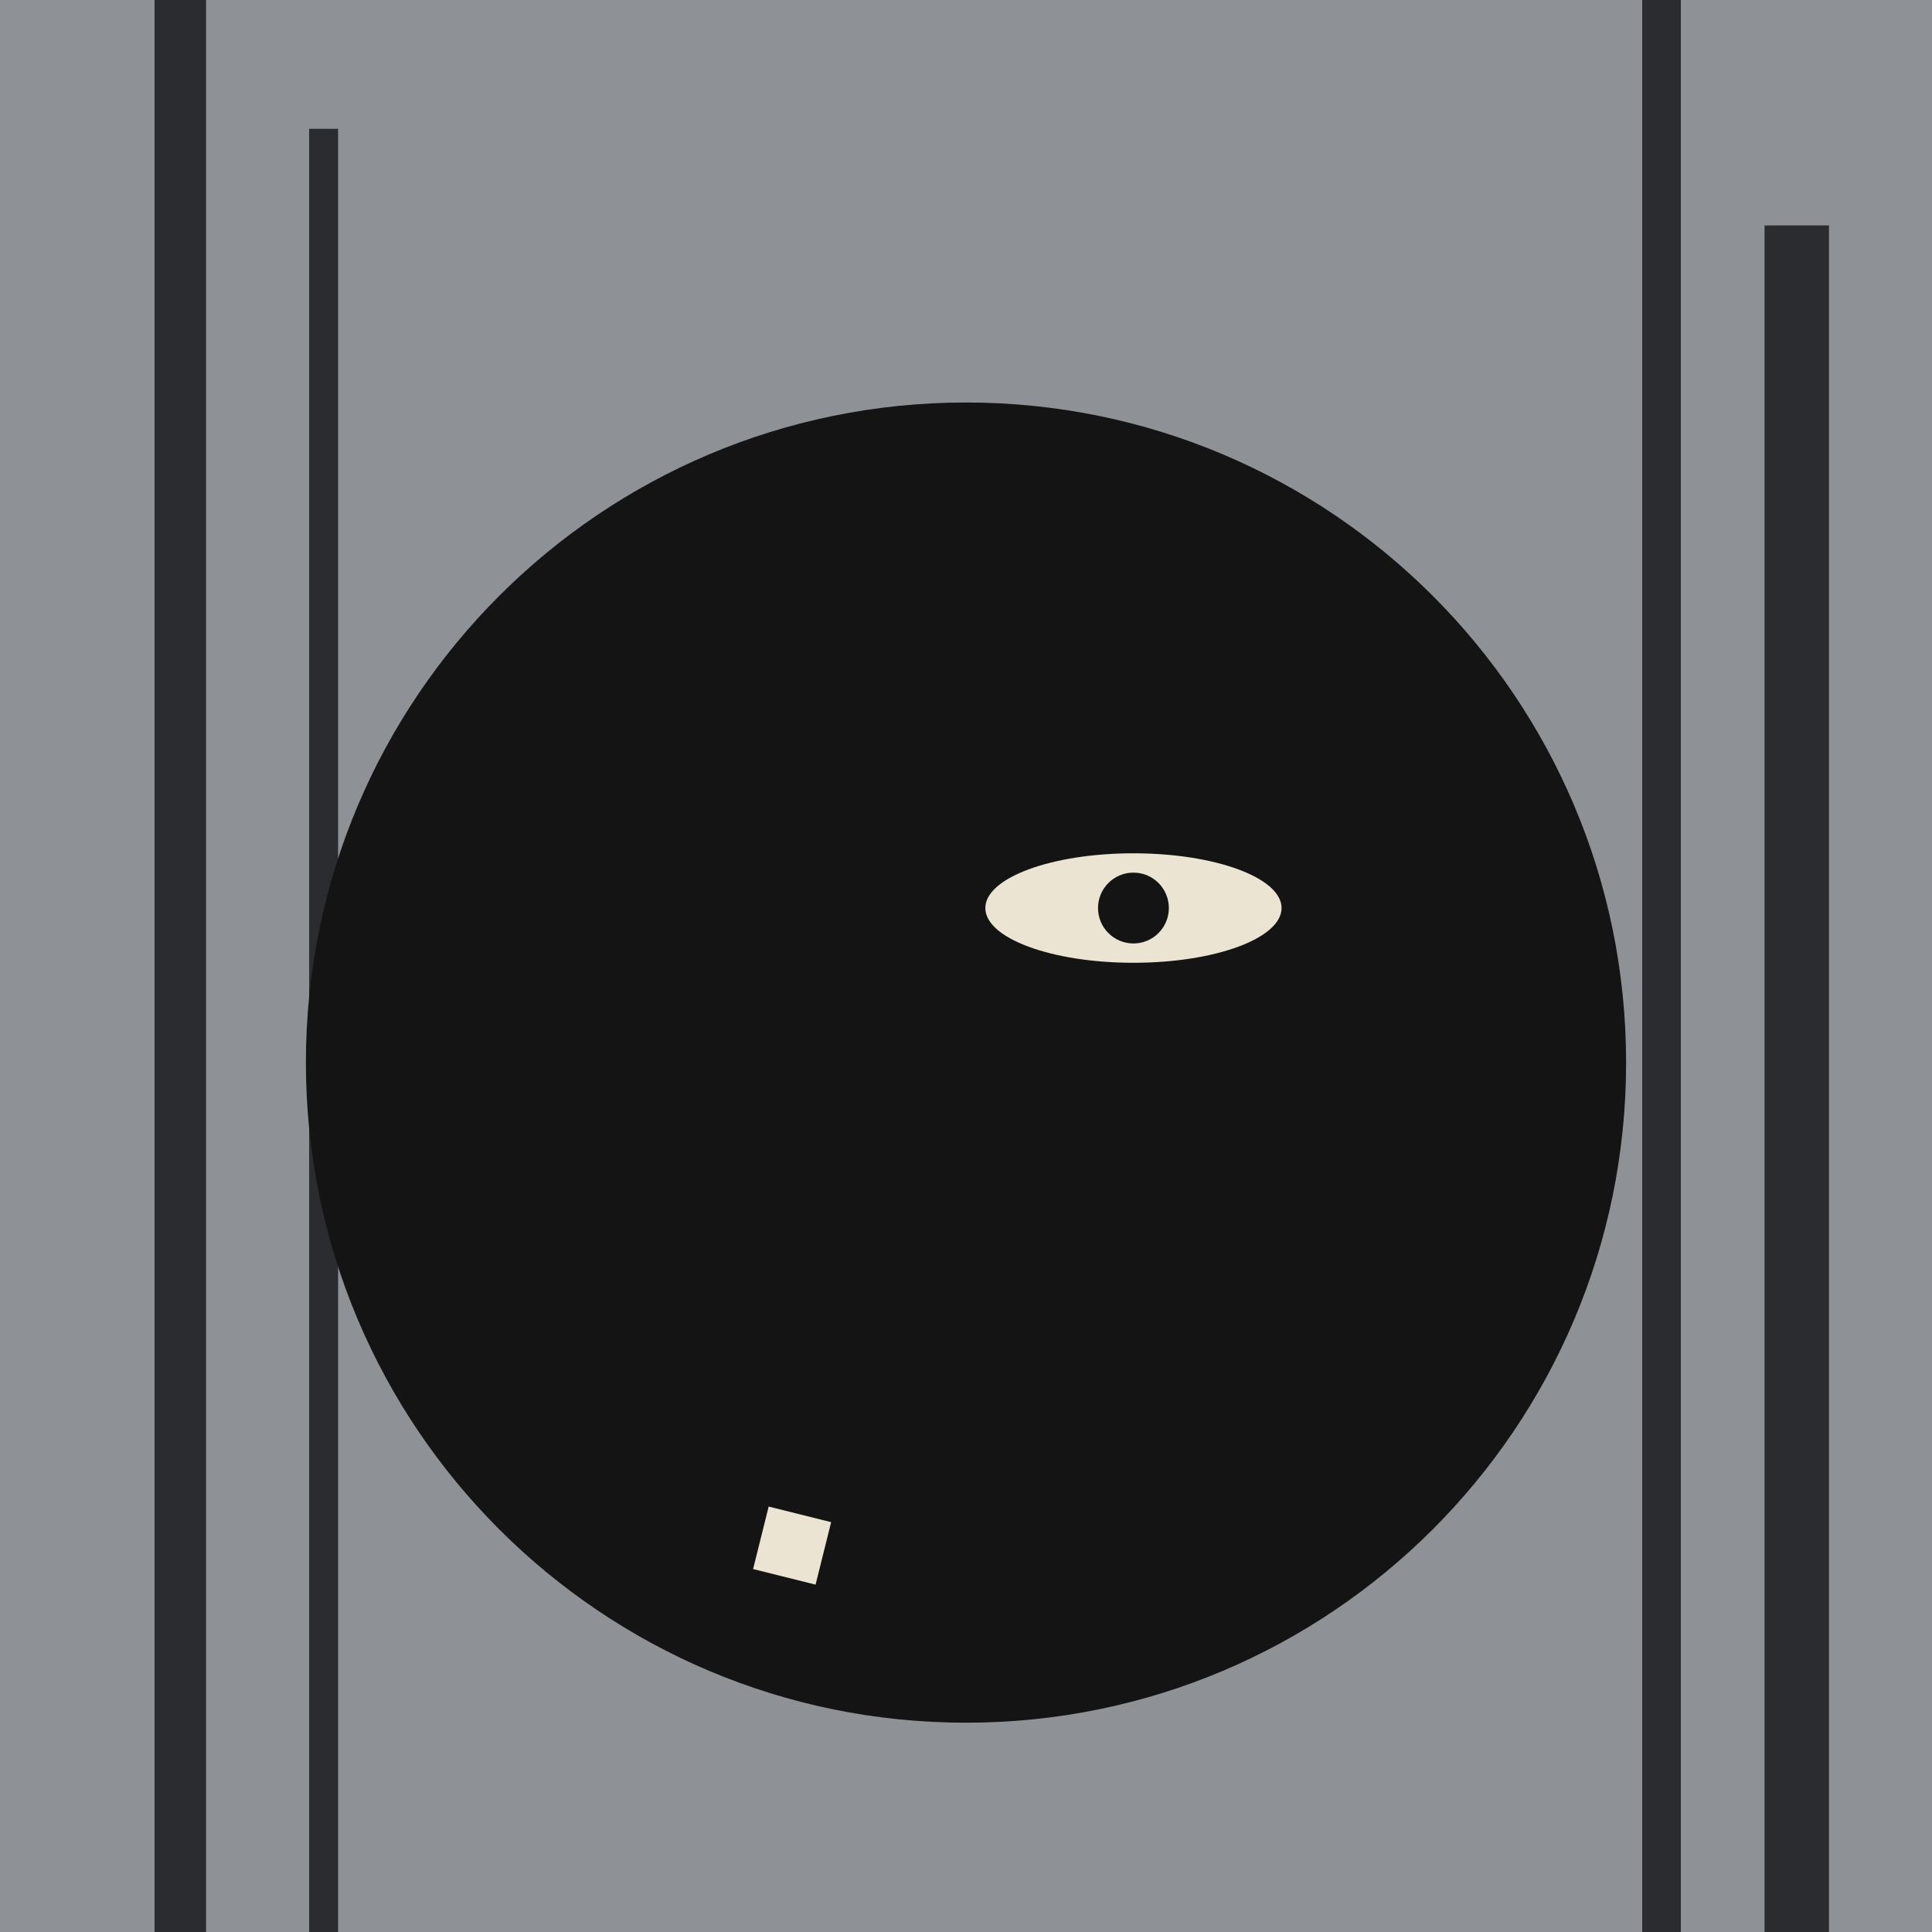
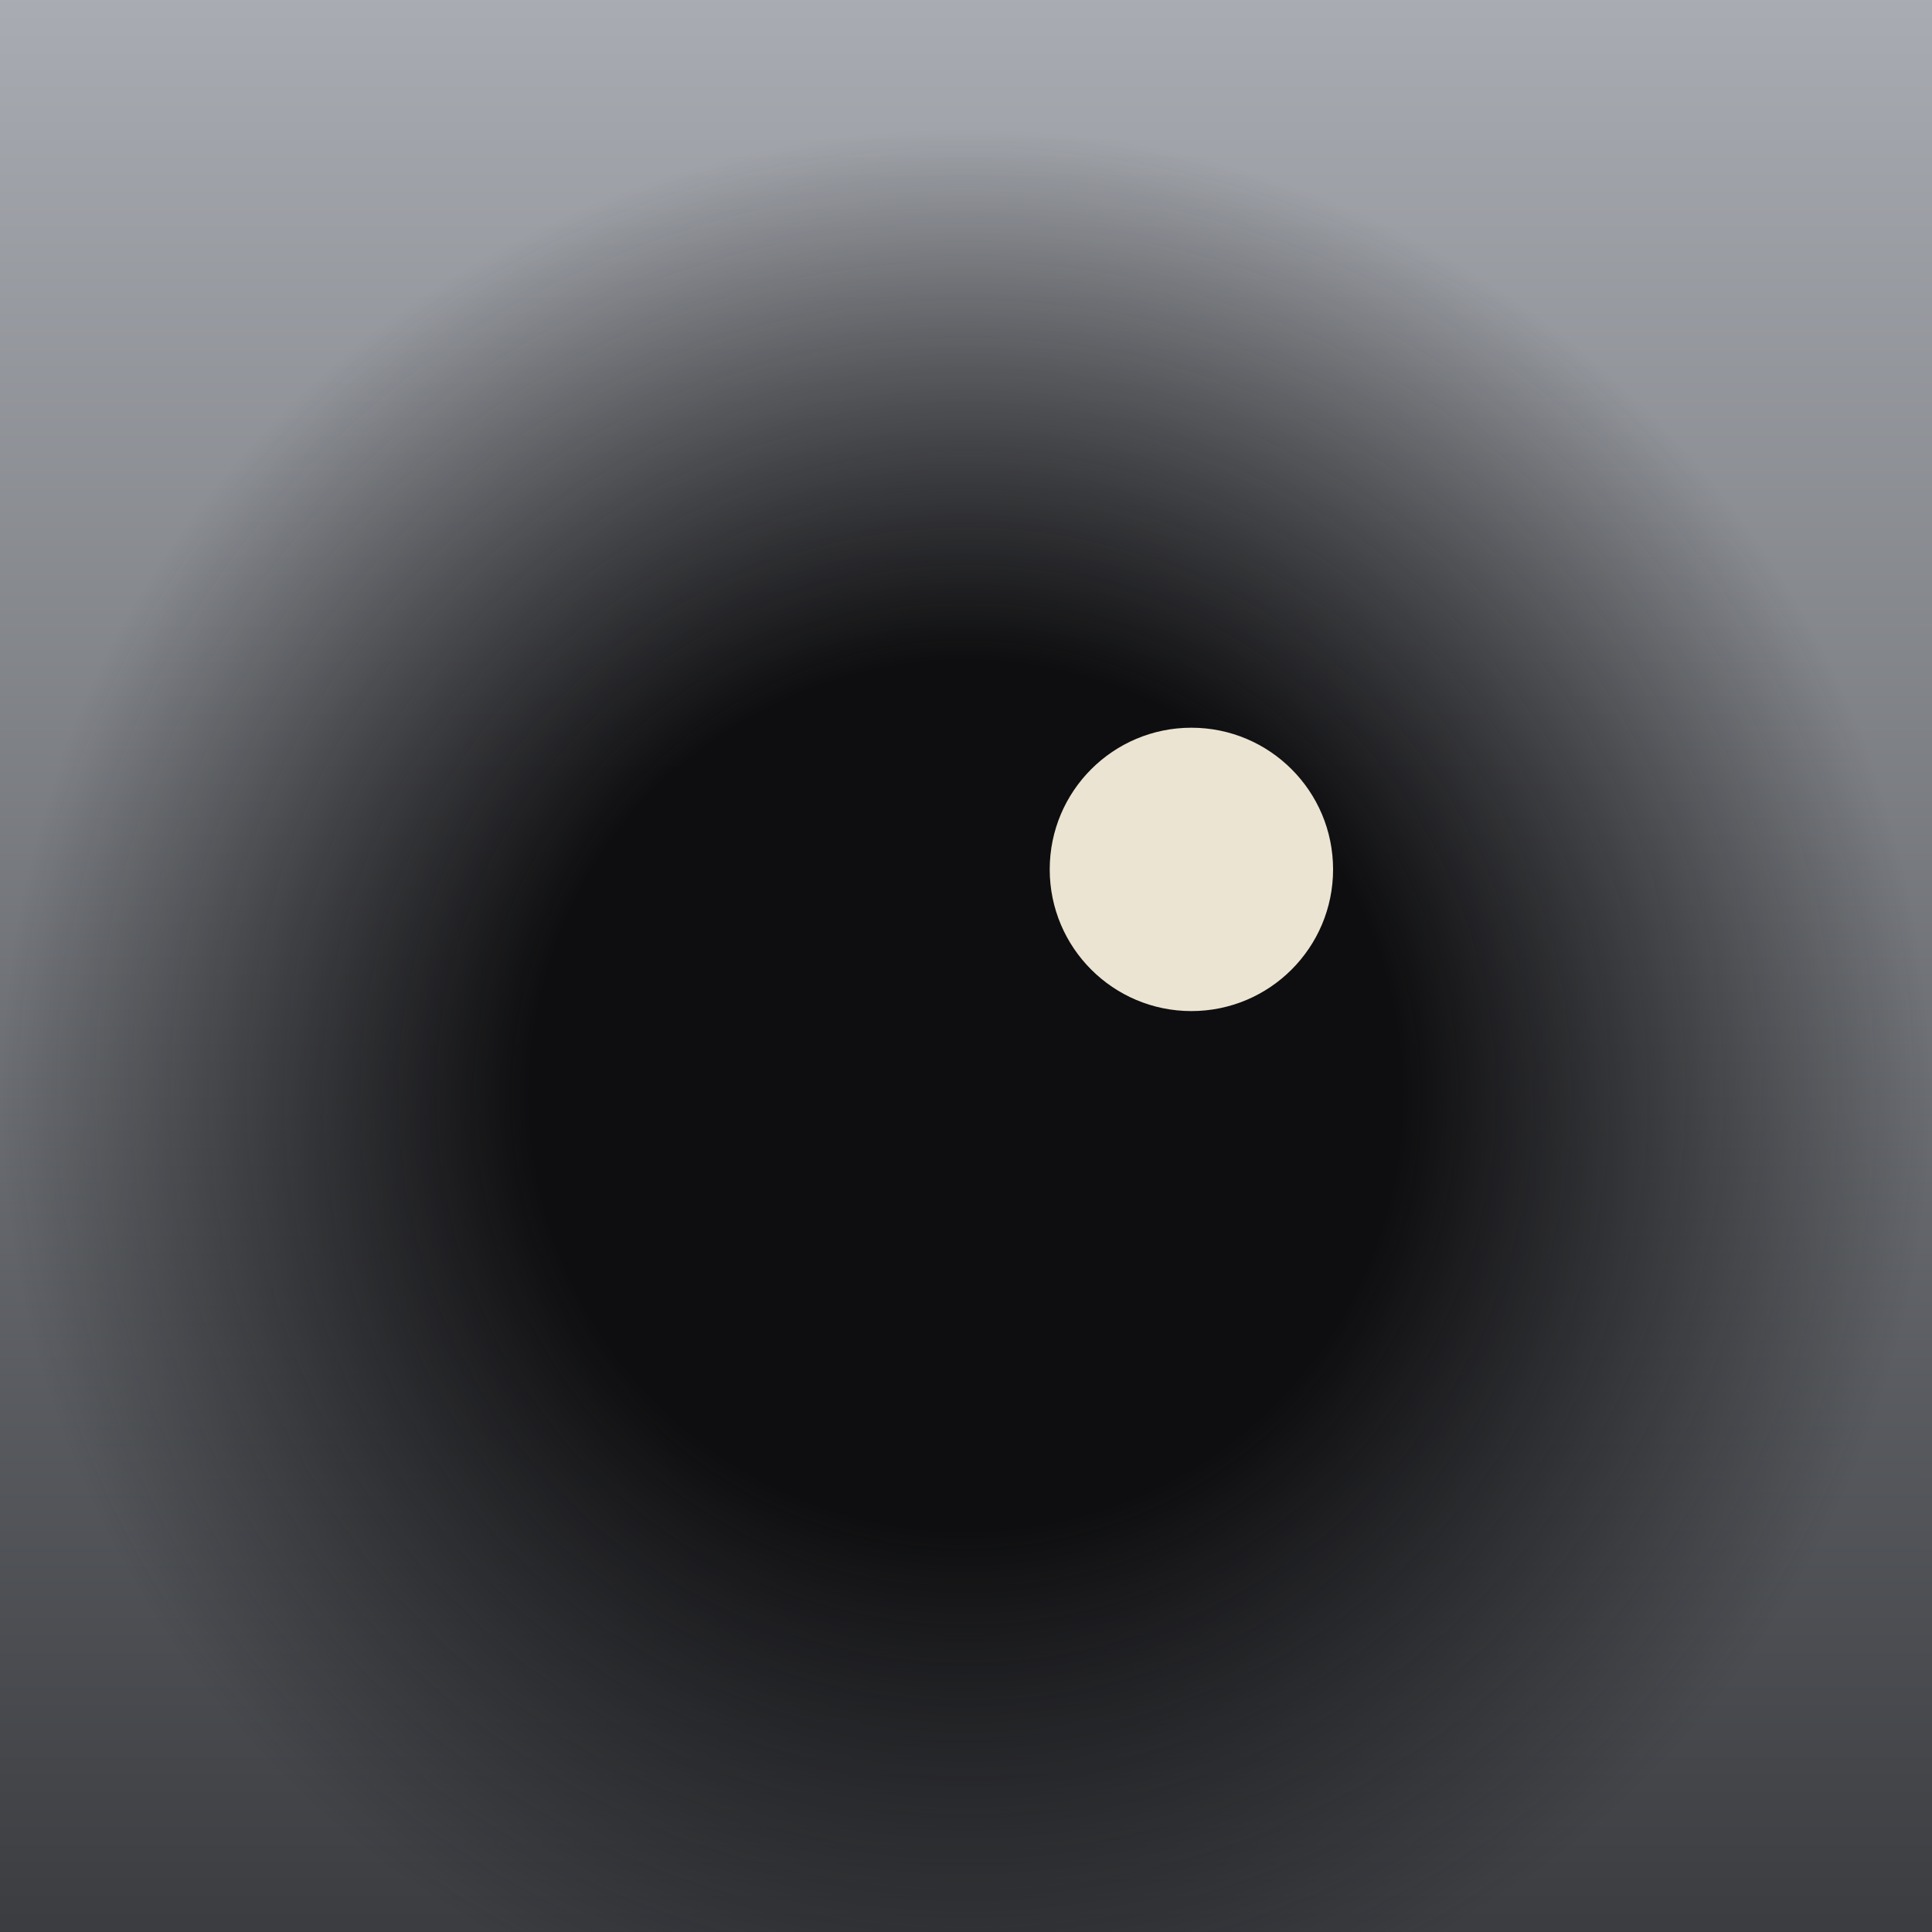
<svg xmlns="http://www.w3.org/2000/svg" viewBox="0 0 600 600">
-   <rect width="600" height="600" fill="#8e9196" />
-   <g fill="#2a2c30">
-     <rect x="48" y="0" width="16" height="600" />
-     <rect x="96" y="40" width="9" height="560" />
-     <rect x="510" y="0" width="12" height="600" />
-     <rect x="548" y="70" width="20" height="530" />
-   </g>
-   <circle cx="300" cy="330" r="205" fill="#141414" />
-   <ellipse cx="352" cy="282" rx="46" ry="17" fill="#ece4d2" />
-   <circle cx="352" cy="282" r="11" fill="#141414" />
-   <rect x="236" y="470" width="20" height="20" fill="#ece4d2" transform="rotate(14 246 480)" />
+   <defs>
+     <linearGradient id="g18" x1="0" y1="0" x2="0" y2="1">
+       <stop offset="0" stop-color="#a9acb2" />
+       <stop offset="1" stop-color="#3a3c40" />
+     </linearGradient>
+     <radialGradient id="g19" gradientUnits="userSpaceOnUse" cx="300" cy="340" r="300">
+       <stop offset="0" stop-color="#0e0e10" stop-opacity="1" />
+       <stop offset="0.45" stop-color="#0e0e10" stop-opacity="1" />
+       <stop offset="1" stop-color="#0e0e10" stop-opacity="0" />
+     </radialGradient>
+   </defs>
+   <rect width="600" height="600" fill="url(#g18)" />
+   <circle cx="300" cy="340" r="300" fill="url(#g19)" />
+   <circle cx="370" cy="270" r="44" fill="#ece4d2" />
</svg>
